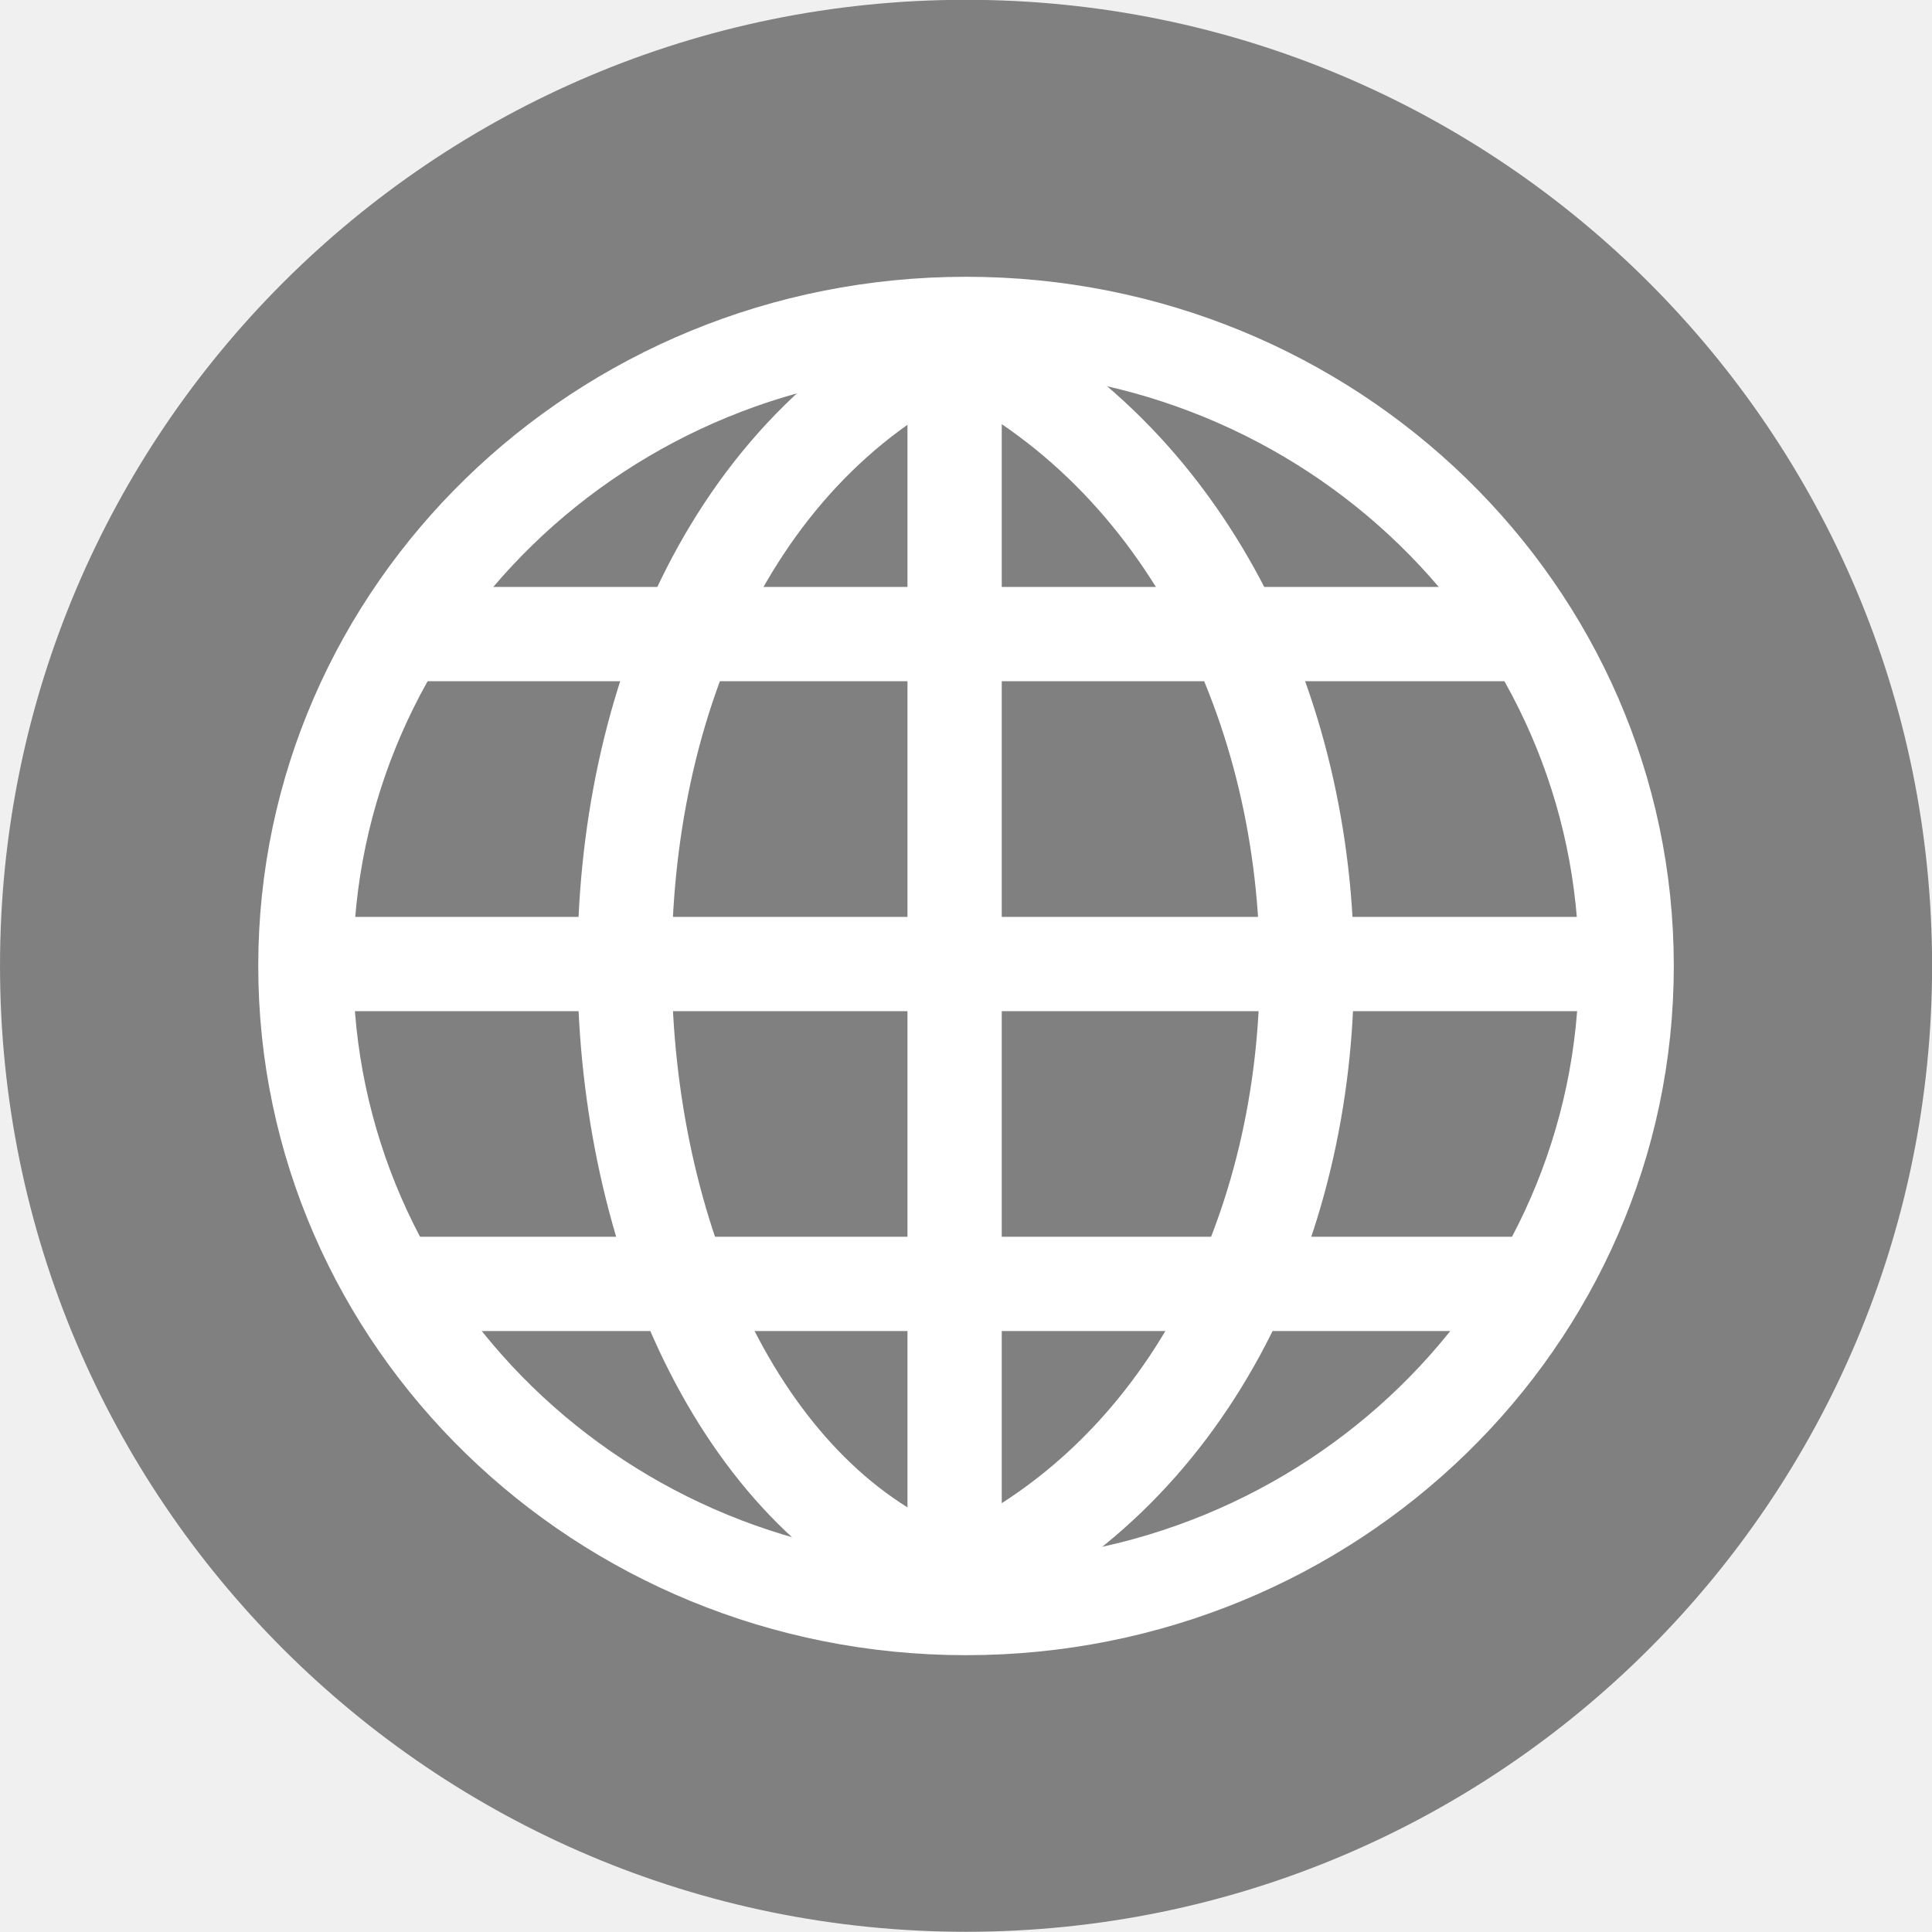
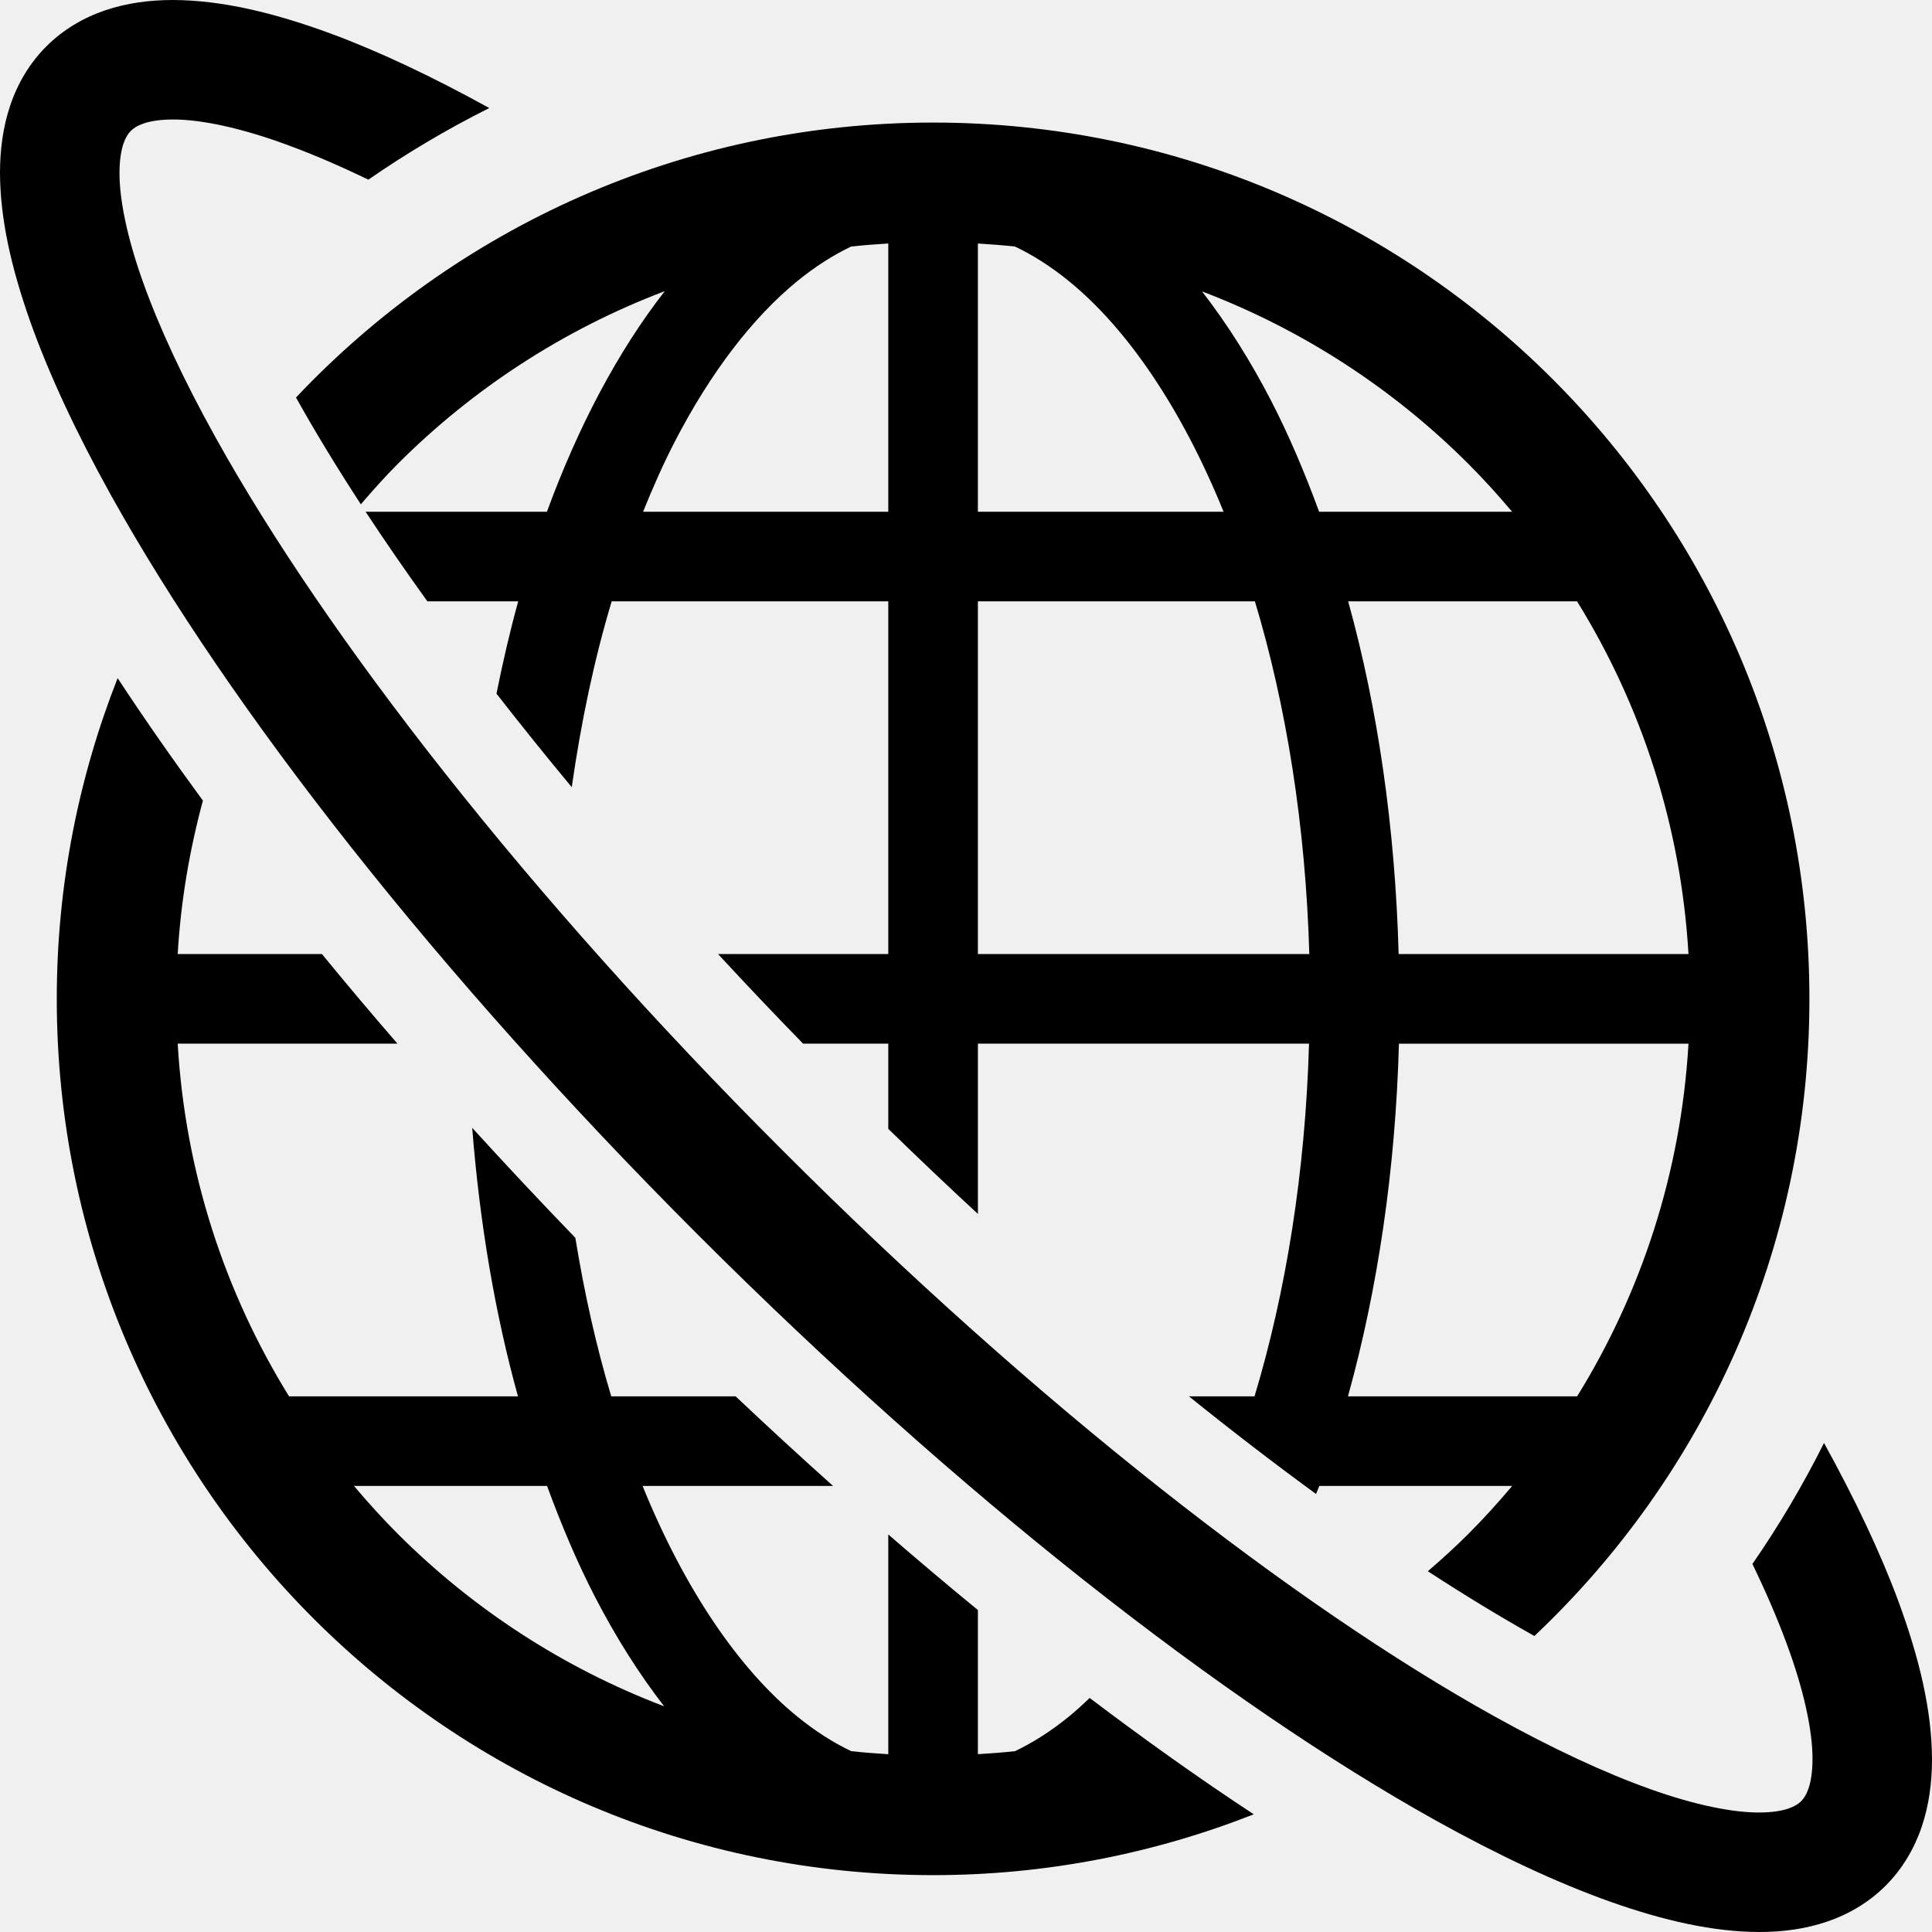
- <svg xmlns="http://www.w3.org/2000/svg" id="svg4776" viewBox="0 0 286.91 286.91" version="1.1">
-   <g id="layer1" transform="translate(-231.54 -388.91)">
-     <path id="path3794" style="color:#000000;fill:#808080" d="m484.49 498.52c0 76.076-76.558 137.75-171 137.75-94.439 0-171-61.672-171-137.75 0-76.076 76.558-137.75 171-137.75 94.439 0 171 61.672 171 137.75z" transform="matrix(.83895 0 0 1.0414 112 13.176)" />
-     <g id="g3885" style="stroke:#ffffff" transform="translate(63.054 40.714)">
-       <path id="path2816" style="color:#000000;stroke:#ffffff;stroke-linecap:round;stroke-width:14.992;fill:none" d="m422.86 483.79c0 56.806-46.69 102.86-104.29 102.86-57.595 0-104.29-46.051-104.29-102.86 0-56.806 46.69-102.86 104.29-102.86 57.595 0 104.29 46.051 104.29 102.86z" transform="matrix(.94025 0 0 .92745 12.409 42.957)" />
-       <path id="path3592" style="stroke:#ffffff;stroke-width:14;fill:none" d="m230 442.36h168" />
-       <path id="path3592-2" style="stroke:#ffffff;stroke-width:14;fill:none" d="m228 538.86h172" />
-       <path id="path3592-2-5" style="stroke:#ffffff;stroke-width:14;fill:none" d="m218 491.36h188" />
-       <path id="path3592-4-4-3" style="stroke:#ffffff;stroke-width:14;fill:none" d="m310.25 583.11v-184" />
-       <path id="path3592-4-4-3-0" style="stroke:#ffffff;stroke-width:14;fill:none" d="m310.25 583.11c-60.25-20.75-70.25-150.75 0-184" />
-       <path id="path3592-4-4-3-8" style="stroke:#ffffff;stroke-width:14;fill:none" d="m310.25 583.11c69.75-30.75 69.75-150.75 0-184" />
-     </g>
+ <svg xmlns="http://www.w3.org/2000/svg" height="800px" width="800px" version="1.1" id="_x32_" viewBox="0 0 512 512" xml:space="preserve">
+   <style type="text/css">
+ 	.st0{fill:#000000;}
+ </style>
+   <g>
+     <path class="st0" d="M283.276,454.904c-4.739,3.858-9.502,6.888-14.295,9.177c-3.256,0.348-6.533,0.603-9.827,0.796v-38.201   c-7.878-6.448-15.802-13.144-23.751-20.024v58.232c-3.293-0.2-6.571-0.456-9.818-0.804c-4.794-2.289-9.564-5.32-14.303-9.177   c-15.447-12.572-29.905-33.794-40.992-61.108h50.486c-8.605-7.693-17.218-15.618-25.83-23.75h-32.959   c-3.936-13.09-7.104-27.207-9.517-42.013c-9.378-9.703-18.486-19.429-27.331-29.139c1.987,25.281,6.061,49.264,12.13,71.152H76.602   c-16.986-27.454-27.516-59.276-29.511-93.464h58.24c-6.881-7.948-13.577-15.873-20.017-23.751H47.092   c0.819-14.009,3.147-27.586,6.68-40.66c-8.064-11.001-15.626-21.84-22.599-32.456c-10.368,26.333-16.127,54.986-16.127,84.999   c0.007,128.262,103.963,232.21,232.226,232.218c30.005,0,58.658-5.759,84.982-16.119c-14.14-9.301-28.691-19.638-43.488-30.84   C286.948,451.726,285.124,453.397,283.276,454.904z M105.456,406.53c-4.067-4.067-7.933-8.335-11.636-12.734h51.158   c3.811,10.391,8.002,20.287,12.694,29.379c5.528,10.685,11.652,20.403,18.339,29.016   C149.307,442.039,125.325,426.384,105.456,406.53z" />
+     <path class="st0" d="M78.442,105.348c5.072,9.084,10.839,18.548,17.187,28.296c3.17-3.68,6.386-7.314,9.826-10.754   c19.908-19.893,43.945-35.58,70.71-45.731c-12.44,15.973-22.9,35.788-31.226,58.457H96.89c5.086,7.746,10.568,15.679,16.374,23.75   h24.068c-2.188,7.878-4.067,16.074-5.76,24.454c6.363,8.18,13.02,16.452,19.947,24.787c2.498-17.458,6.007-34.042,10.585-49.242   h73.3v93.464h-45.12c7.338,7.94,14.852,15.865,22.545,23.751h22.575v22.576c7.886,7.685,15.811,15.215,23.751,22.544v-45.12h87.751   c-0.974,34.095-6.146,65.918-14.442,93.464h-17.388c11.412,9.192,22.676,17.844,33.694,25.876c0.271-0.727,0.587-1.392,0.858-2.126   h51.112c-3.711,4.399-7.569,8.667-11.636,12.734c-3.433,3.432-7.036,6.695-10.716,9.864c9.734,6.34,19.181,12.092,28.243,17.164   c44.849-42.336,72.883-102.301,72.883-168.844C479.505,136.451,375.542,32.488,247.272,32.48   C180.728,32.488,120.779,60.514,78.442,105.348z M417.956,370.046h-60.73c7.84-28.259,12.587-59.88,13.507-93.464h76.734   C445.472,310.77,434.942,342.591,417.956,370.046z M417.94,159.366c16.994,27.454,27.524,59.284,29.526,93.464h-76.811   c-0.928-33.554-5.535-65.222-13.375-93.464H417.94z M389.094,122.89c4.067,4.067,7.925,8.327,11.628,12.726H349.58   c-3.811-10.383-8.01-20.279-12.695-29.371c-5.528-10.677-11.651-20.395-18.331-29.016C345.25,87.38,369.226,103.044,389.094,122.89   z M259.154,64.534c3.301,0.201,6.58,0.456,9.834,0.804c4.794,2.281,9.548,5.312,14.288,9.169   c15.447,12.564,29.897,33.794,40.984,61.108h-65.106V64.534z M259.154,159.366h73.409c8.296,27.539,13.437,59.4,14.419,93.464   h-87.828V159.366z M211.282,74.507c4.739-3.858,9.494-6.888,14.288-9.177c3.254-0.348,6.533-0.603,9.833-0.804v71.09h-64.982   c2.621-6.472,5.374-12.718,8.35-18.47C188.312,98.652,199.538,84.102,211.282,74.507z" />
+     <path class="st0" d="M503.055,424.249c-4.809-12.966-11.489-26.982-19.668-41.842c-5.59,11.149-11.929,21.872-18.981,32.062   c3.58,7.399,6.58,14.357,8.953,20.774c4.832,12.95,7.012,23.75,6.973,30.972c0,3.425-0.456,5.999-1.052,7.732   c-0.602,1.739-1.236,2.644-1.963,3.394c-0.735,0.711-1.632,1.337-3.379,1.948c-1.724,0.587-4.298,1.043-7.724,1.043   c-6.819,0.031-16.838-1.894-28.83-6.185c-12.014-4.26-26.031-10.778-41.408-19.328c-52.72-29.302-121.196-82.509-188.714-150.073   C139.698,237.229,86.491,168.752,57.181,116.024c-8.55-15.378-15.06-29.387-19.328-41.402c-4.283-11.991-6.216-22.01-6.185-28.83   c0-3.433,0.464-6.007,1.052-7.724c0.603-1.747,1.23-2.636,1.948-3.378c0.758-0.734,1.654-1.369,3.402-1.971   c1.724-0.588,4.298-1.052,7.739-1.052c7.213-0.038,18.014,2.142,30.941,6.959c6.44,2.381,13.43,5.396,20.868,8.983   c10.19-7.051,20.889-13.39,32.046-18.98c-14.891-8.204-28.938-14.891-41.927-19.7c-15.2-5.59-29-8.884-41.927-8.93   C39.662,0.008,33.662,0.781,27.91,2.722c-5.736,1.932-11.211,5.133-15.64,9.586c-4.438,4.414-7.631,9.881-9.549,15.61   C0.781,33.662,0.008,39.654,0,45.793c0.039,12.216,2.984,25.196,8.017,39.43c5.056,14.218,12.3,29.65,21.493,46.195   c31.497,56.523,86.112,126.438,155.361,195.718C254.152,396.386,324.067,451,380.582,482.498   c16.553,9.192,31.985,16.436,46.203,21.493c14.233,5.026,27.214,7.971,39.429,8.01c6.139,0,12.131-0.781,17.876-2.714   c5.721-1.924,11.187-5.11,15.609-9.548c4.454-4.438,7.654-9.912,9.58-15.633c1.94-5.752,2.714-11.752,2.721-17.89   C511.954,453.273,508.66,439.465,503.055,424.249z" />
  </g>
</svg>
